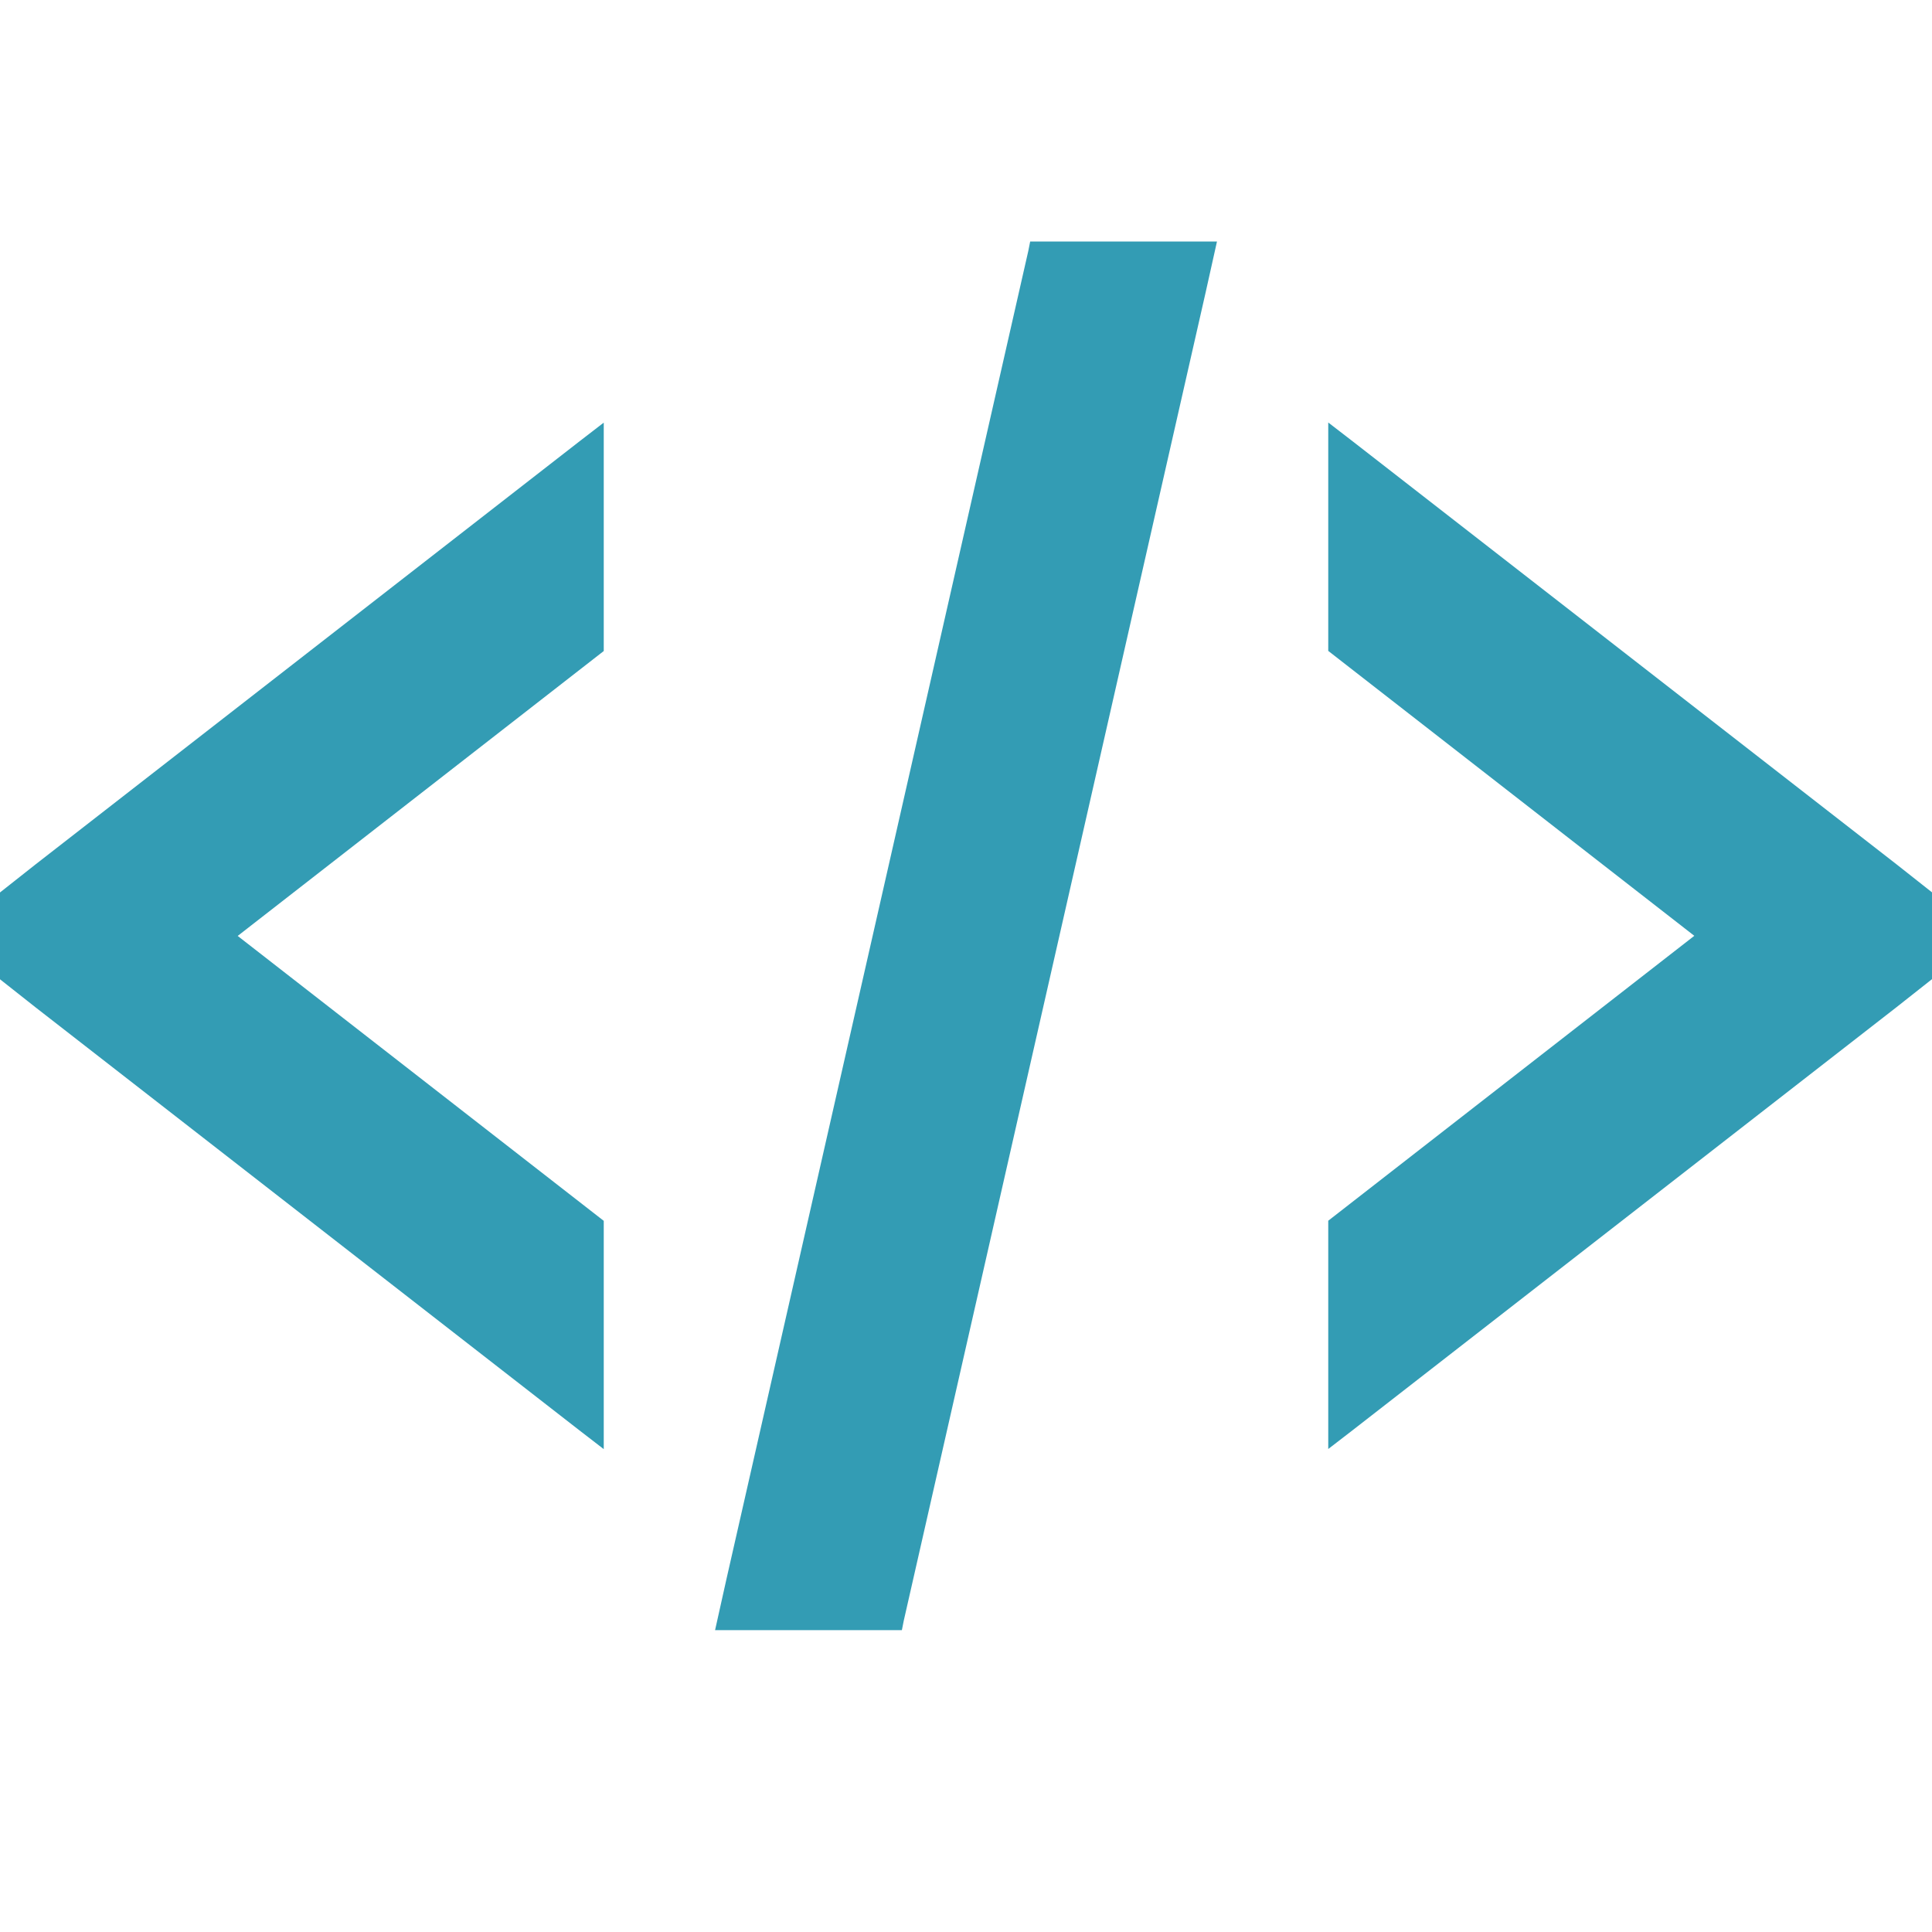
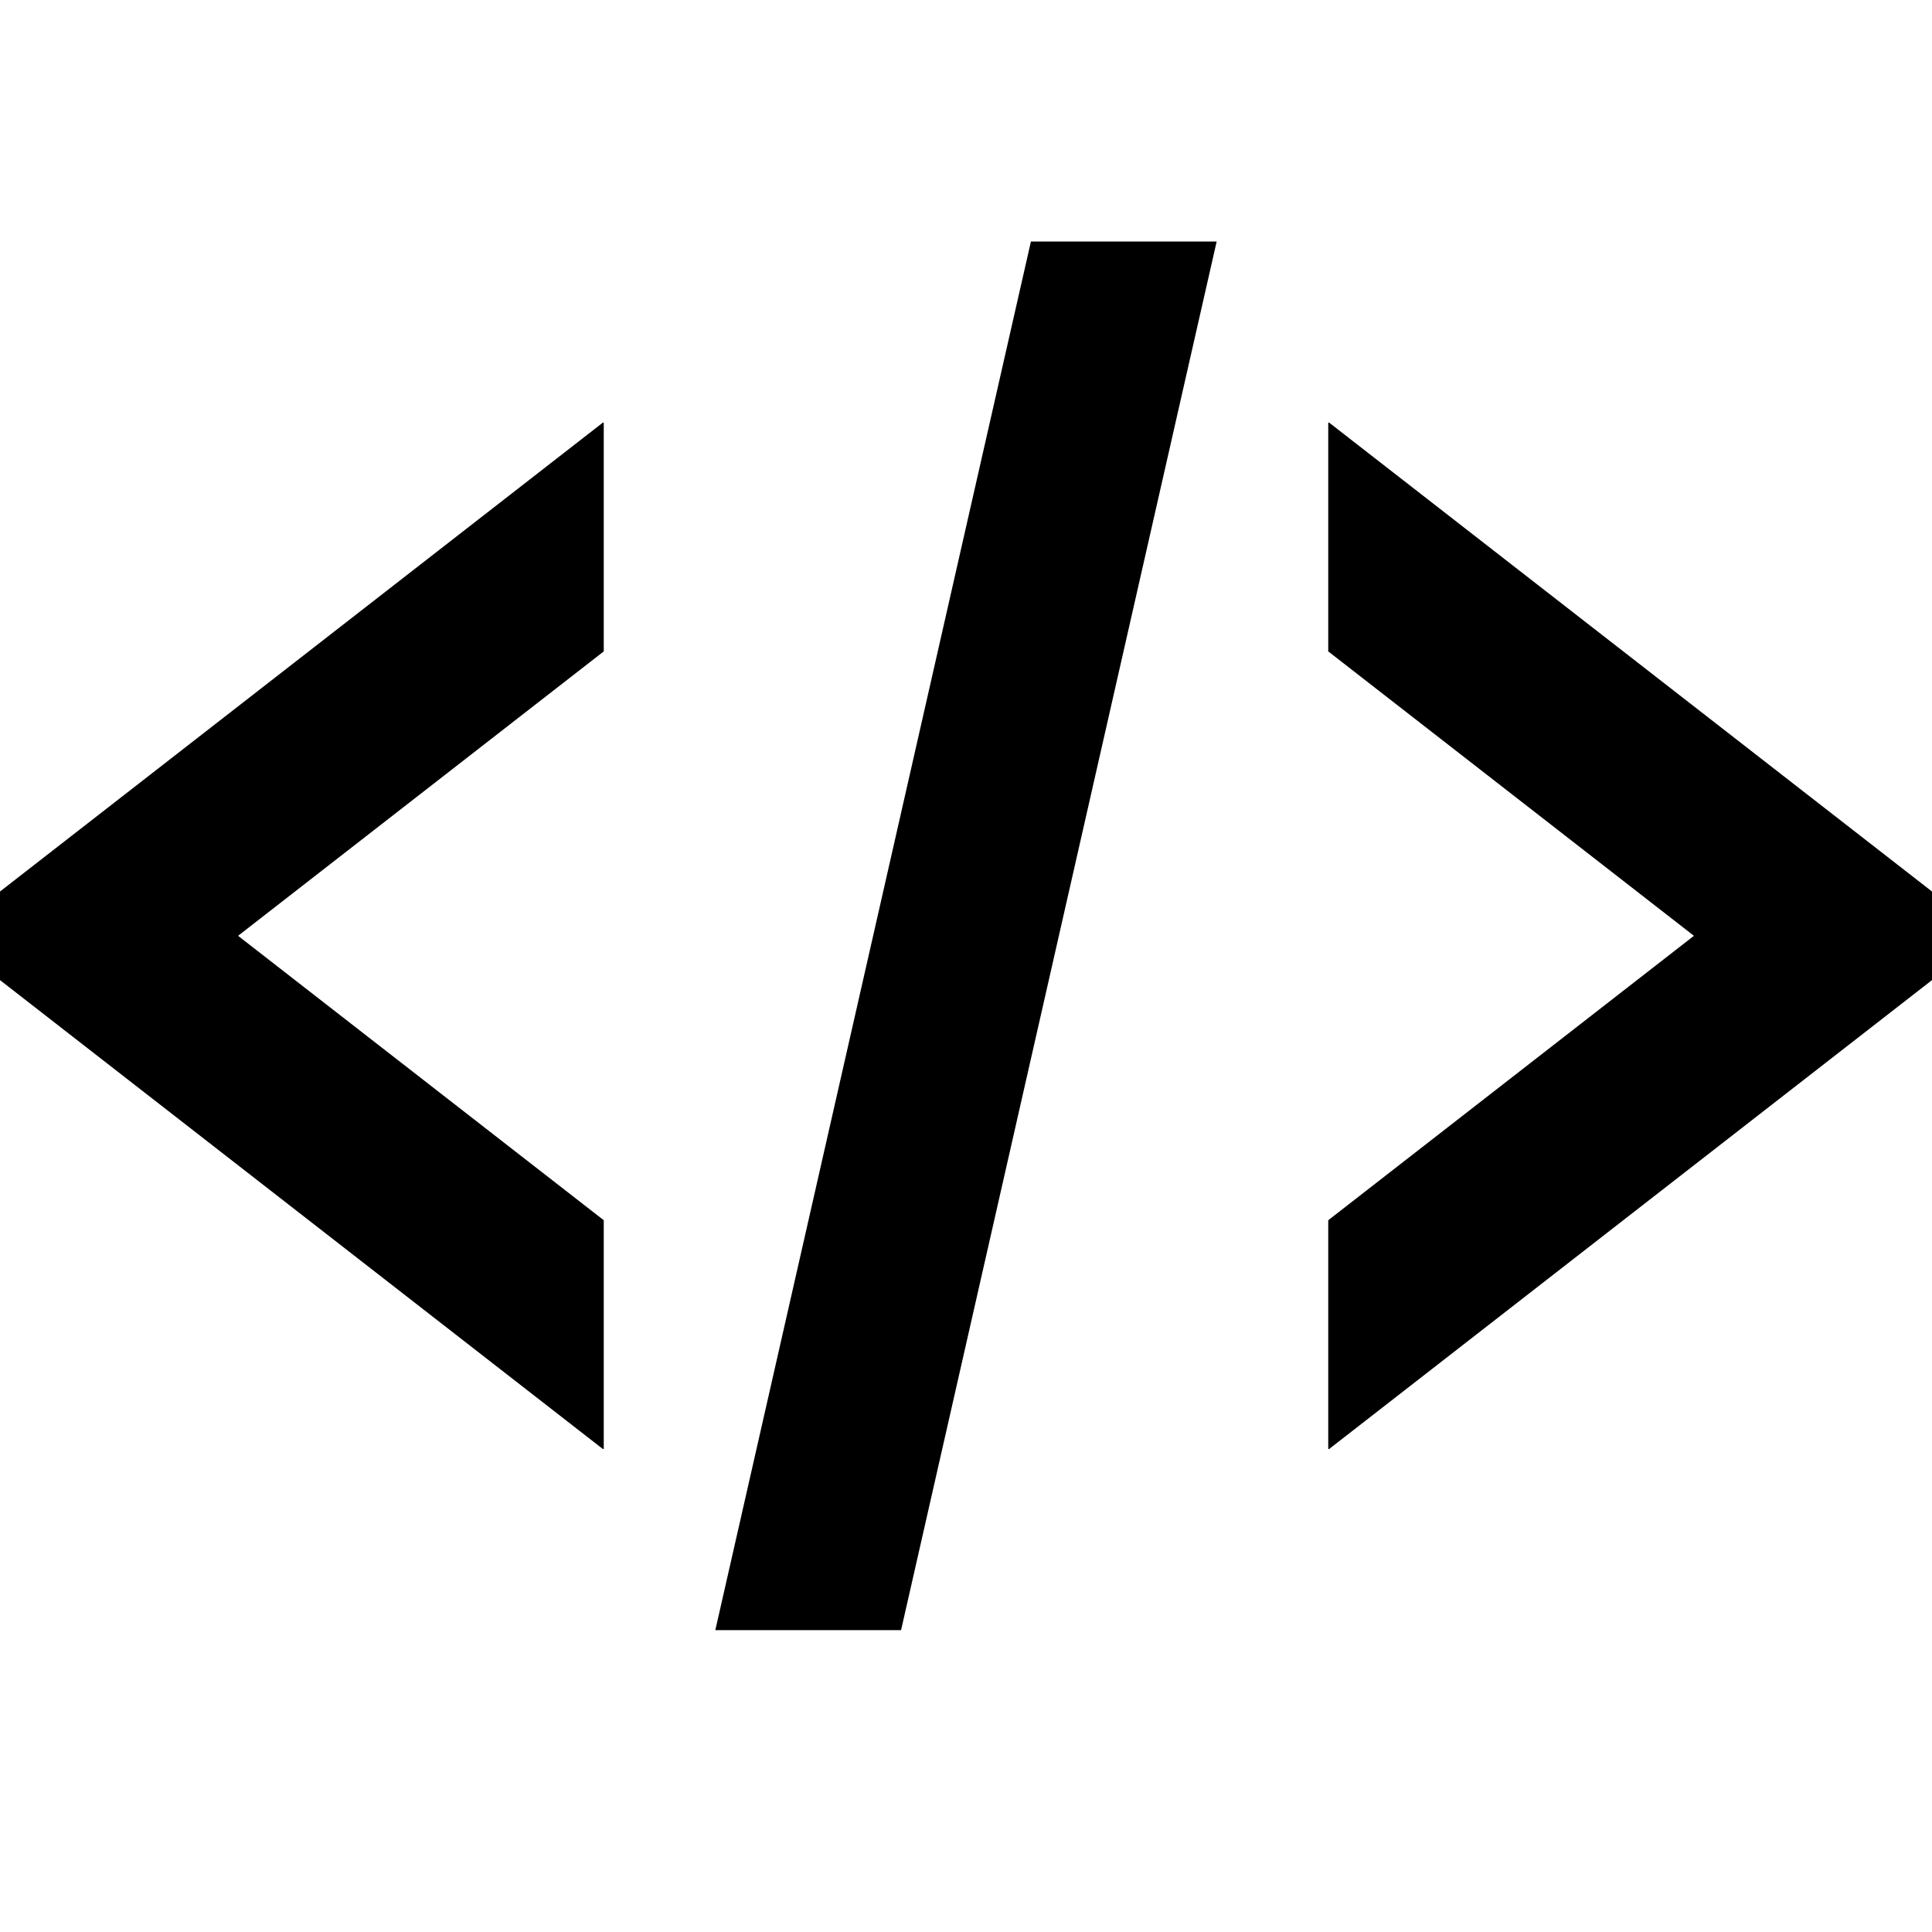
- <svg xmlns="http://www.w3.org/2000/svg" version="1.1" width="32" height="32" data-icon="code" fill="#339cb4" data-container-transform="translate(0 4)" viewBox="0 0 32 32">
-   <path d="M17.063 0l-.031.156-5 22-.188.844h3.094l.031-.156 5-22 .188-.844h-3.094zm-7.063 3l-.406.313-9 7-.594.469v1.438l.594.469 9 7 .406.313v-3.781l-6.063-4.719 6.063-4.719v-3.781zm12 0v3.781l6.063 4.719-6.063 4.719v3.781l.406-.313 9-7 .594-.469v-1.438l-.594-.469-9-7-.406-.313z" transform="translate(0 4)" />
+ <svg xmlns="http://www.w3.org/2000/svg" version="1.1" width="32" height="32" data-icon="code" class="iconic iconic-code iconic-size-md" viewBox="0 0 32 32">
+   <g class="iconic-metadata">
+     </g>
+   <defs>
+     <clipPath id="iconic-size-md-code-clip-0">
+       <path d="M22 3h10v17h-10z" />
+     </clipPath>
+     <clipPath id="iconic-size-md-code-clip-1">
+       <path d="M11 0h11v23h-11z" />
+     </clipPath>
+     <clipPath id="iconic-size-md-code-clip-2">
+       <path d="M0 3h10v17h-10z" />
+     </clipPath>
+   </defs>
+   <g class="iconic-container" data-width="32" data-height="23" transform="translate(0 4)">
+     <path clip-path="url(#iconic-size-md-code-clip-0)" stroke="#000" stroke-width="3" stroke-linecap="square" class="iconic-code-bracket iconic-code-bracket-right iconic-property-stroke" fill="none" d="M21.5 18.5l9-7-9-7" />
+     <path clip-path="url(#iconic-size-md-code-clip-1)" stroke="#000" stroke-width="3" stroke-linecap="square" class="iconic-code-slash iconic-property-accent iconic-property-stroke" fill="none" d="M18.5.5l-5 22" />
+     <path clip-path="url(#iconic-size-md-code-clip-2)" stroke="#000" stroke-width="3" stroke-linecap="square" class="iconic-code-bracket iconic-code-bracket-left iconic-property-stroke" fill="none" d="M10.5 4.5l-9 7 9 7" />
+   </g>
</svg>
